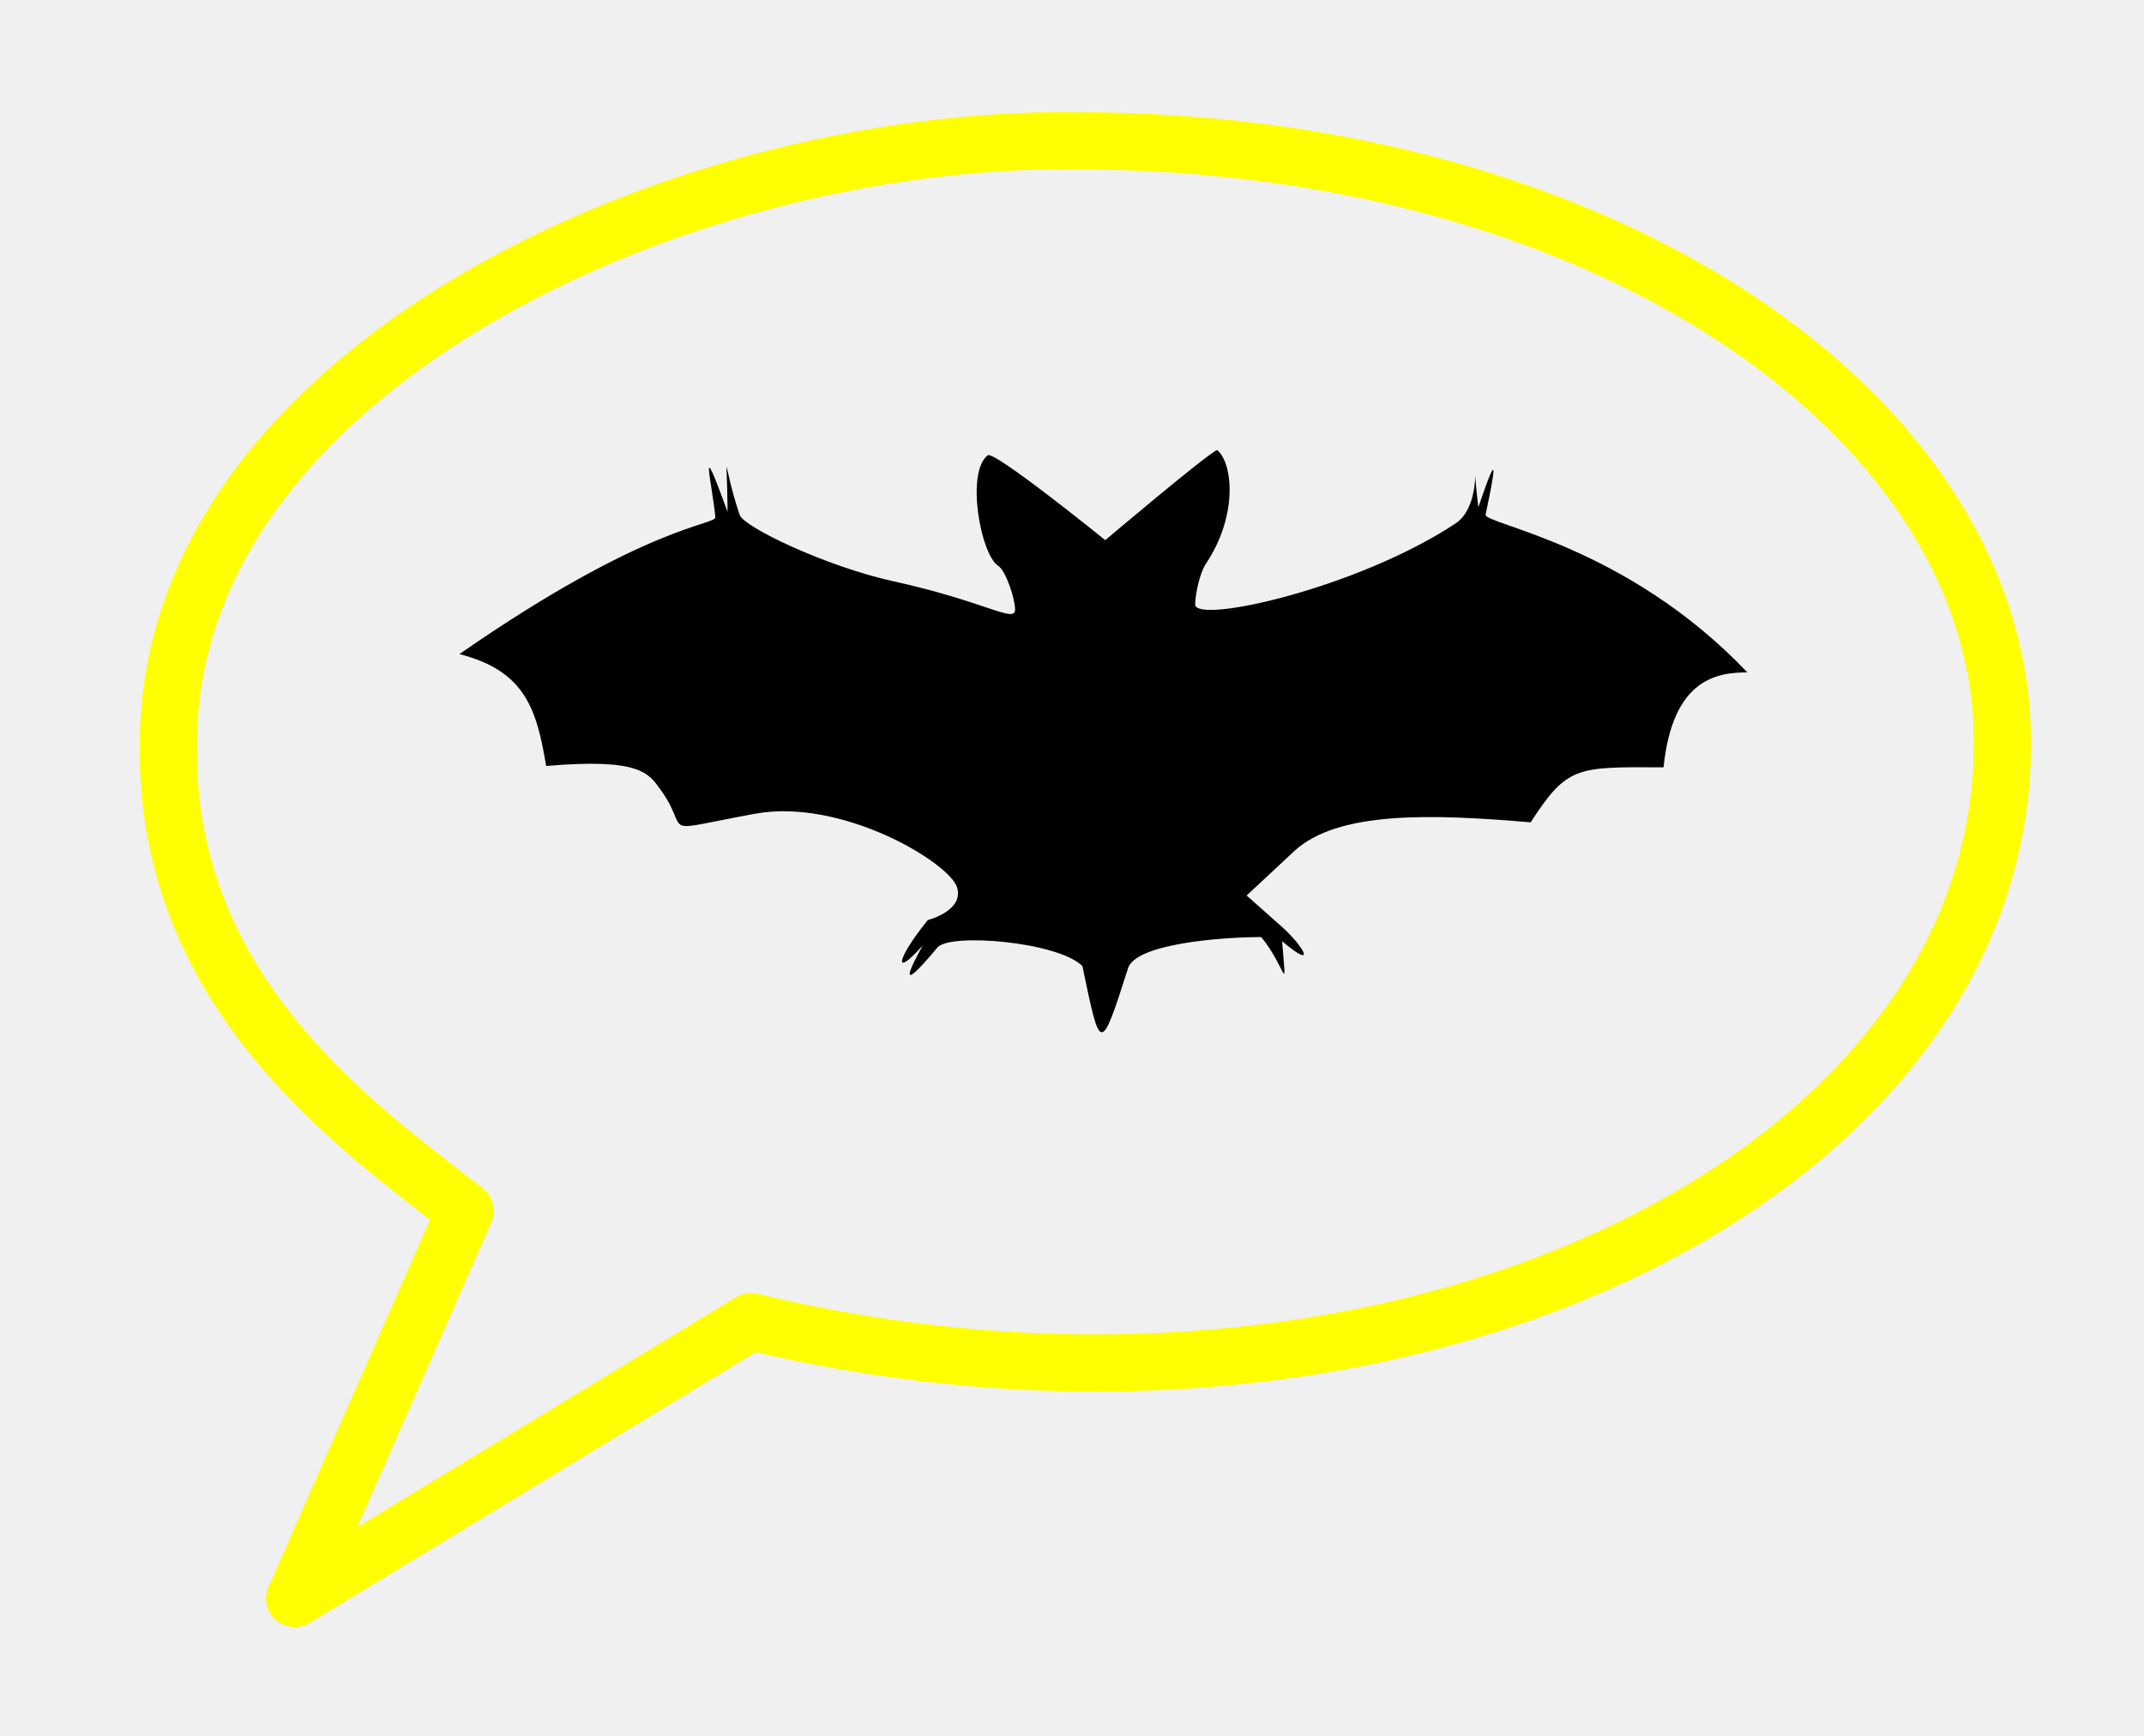
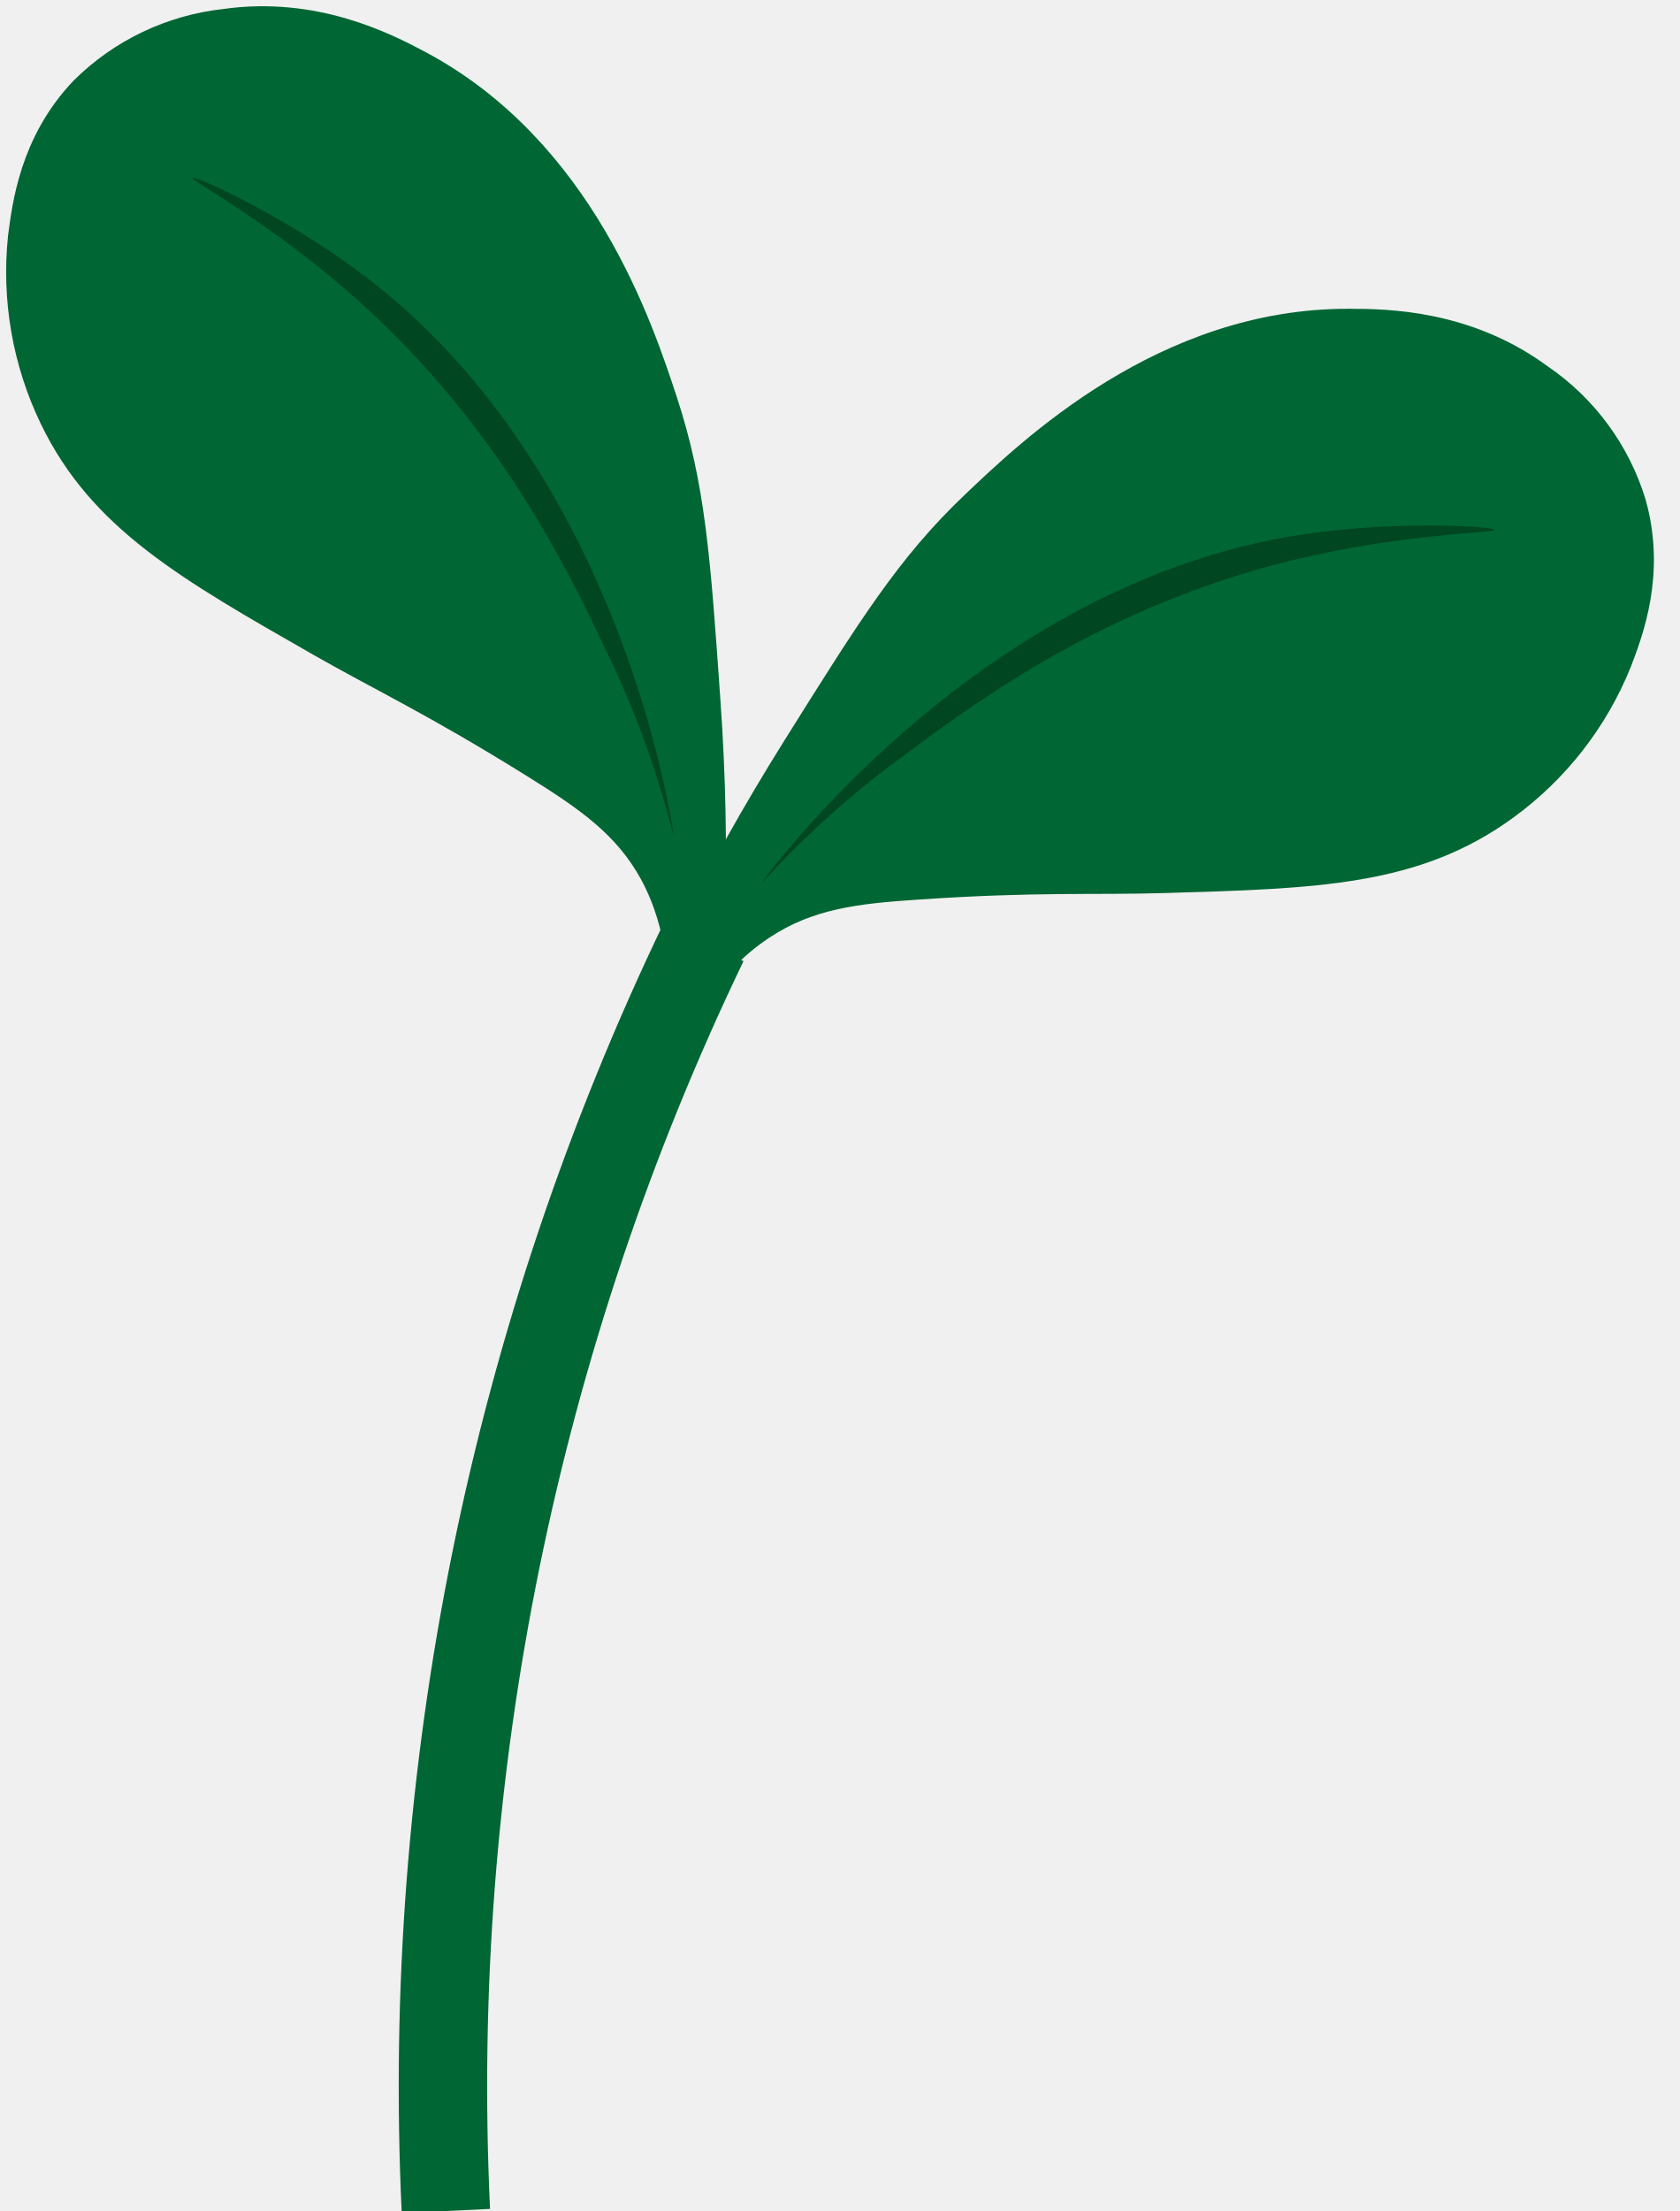
- <svg xmlns="http://www.w3.org/2000/svg" version="1.1" width="525" height="425" id="svg2">
-   <defs id="defs8" />
-   <path d="M 72.14,391.371 113.905,296.45 C 87.508,275.838 40.5,243.294 41.223,182.544 40.834,90.935 165.682,33.4 263.067,34.468 392.521,34.287 490.516,101.907 490.335,182.002 c -0.181,108.481 -151.693,178.994 -306.459,141.568 z" id="path4" style="fill:none;stroke:yellow;stroke-width:14px;stroke-linejoin:round" />
-   <path d="m 265.047,236.535 c -5.979,-5.968 -32.47,-8.182 -35.499,-4.544 -5.003,6.009 -10.374,11.684 -3.598,-0.493 -7.464,8.35 -6.385,3.151 1.244,-6.229 0,0 8.893,-2.272 7.176,-7.969 -1.831,-6.076 -28.168,-21.978 -49.516,-18.06 -24.953,4.58 -15.314,4.864 -23.054,-5.815 -2.858,-3.943 -4.714,-7.911 -28.059,-5.88 -2.312,-13.663 -4.963,-23.249 -21.243,-27.398 46.084,-31.982 62.887,-31.513 62.674,-33.549 -1.018,-9.762 -4.176,-20.827 2.997,-1.284 -0.164,-16.988 -1.336,-12.064 2.95,0.756 0.99,2.961 21.096,12.603 37.655,16.251 22.795,5.022 29.788,10.387 29.788,6.9 0,-2.543 -2.228,-9.457 -4.136,-10.687 -4.296,-2.77 -7.956,-22.807 -2.586,-27.042 1.368,-1.452 28.806,20.76 28.806,20.76 0,0 24.713,-20.919 27.384,-22.073 3.86,3.12 5.172,15.986 -2.707,27.792 -1.627,2.438 -2.661,7.758 -2.661,10.02 0,4.851 39.603,-3.865 63.774,-19.834 7.434,-4.911 3.382,-21.755 5.566,-3.971 5.185,-15.268 4.069,-9.16 1.781,1.819 -0.486,2.332 34.357,7.316 64.091,38.628 -7.357,0 -18.297,1.49 -20.52,23.237 -21.304,-0.092 -23.54,-0.43 -32.542,13.468 -24.196,-2.062 -47.268,-2.852 -57.951,7.105 l -11.599,10.811 8.611,7.646 c 5.015,4.453 9.106,11.073 0.072,3.558 1.14,14.086 1.13,6.647 -5.099,-1.03 -9.63,0.01 -30.696,1.587 -32.626,7.642 -6.808,21.357 -6.755,20.589 -11.175,-0.538 z" id="path1319" style="fill:#000000" />
+ <svg xmlns="http://www.w3.org/2000/svg" width="76" height="100" viewBox="0 0 76 100" fill="none">
+   <g clip-path="url(#clip0_3_34)">
+     <path d="M20.171 100C19.235 80.196 23.243 60.47 31.833 42.602" stroke="#006633" stroke-width="4" stroke-miterlimit="10" />
+     <path d="M36.327 34.03C39.738 28.586 41.444 25.848 44.339 23.098C46.856 20.706 52.867 14.916 61.061 14.966C62.735 14.966 66.241 15.023 69.444 17.389C71.371 18.701 72.794 20.63 73.479 22.859C74.341 25.905 73.353 28.46 72.849 29.782C71.823 32.337 70.098 34.551 67.871 36.17C63.919 39.059 59.582 39.191 52.653 39.392C49.456 39.486 46.875 39.323 41.488 39.688C38.65 39.877 36.453 40.122 34.25 41.576C31.733 43.237 30.776 45.491 30.562 45.352C30.21 45.182 32.545 40.066 36.327 34.03Z" fill="#006633" stroke="#006633" stroke-width="2" stroke-miterlimit="10" />
+     <path d="M34.426 39.971C36.449 37.747 38.7 35.74 41.142 33.986C44.358 31.588 50.072 27.422 58.323 25.37C63.478 24.111 67.613 24.111 67.6 23.96C67.588 23.809 62.685 23.482 58.09 24.312C43.785 26.874 34.42 39.965 34.426 39.971Z" fill="#004620" />
+     <path d="M31.588 31.67C31.141 25.263 30.915 22.066 29.662 18.252C28.579 14.966 25.974 7.049 18.73 3.21C17.257 2.429 14.136 0.831 10.196 1.403C7.879 1.661 5.718 2.692 4.059 4.33C1.869 6.615 1.542 9.365 1.359 10.762C1.071 13.5 1.553 16.264 2.75 18.742C4.878 23.148 8.648 25.307 14.664 28.743C17.44 30.329 19.794 31.405 24.375 34.256C26.792 35.761 28.63 37.019 29.876 39.291C31.311 41.941 31.097 44.383 31.349 44.37C31.733 44.383 32.098 38.782 31.588 31.67Z" fill="#006633" stroke="#006633" stroke-width="2" stroke-miterlimit="10" />
+     <path d="M30.474 37.812C29.742 34.888 28.704 32.048 27.378 29.341C25.666 25.71 22.588 19.347 16.269 13.651C12.323 10.101 8.654 8.194 8.717 8.05C8.78 7.905 13.28 9.938 16.943 12.833C28.372 21.845 30.48 37.806 30.474 37.812Z" fill="#004620" />
+   </g>
+   <defs>
+     <clipPath id="clip0_3_34">
+       <rect width="75.121" height="100" fill="white" />
+     </clipPath>
+   </defs>
</svg>
